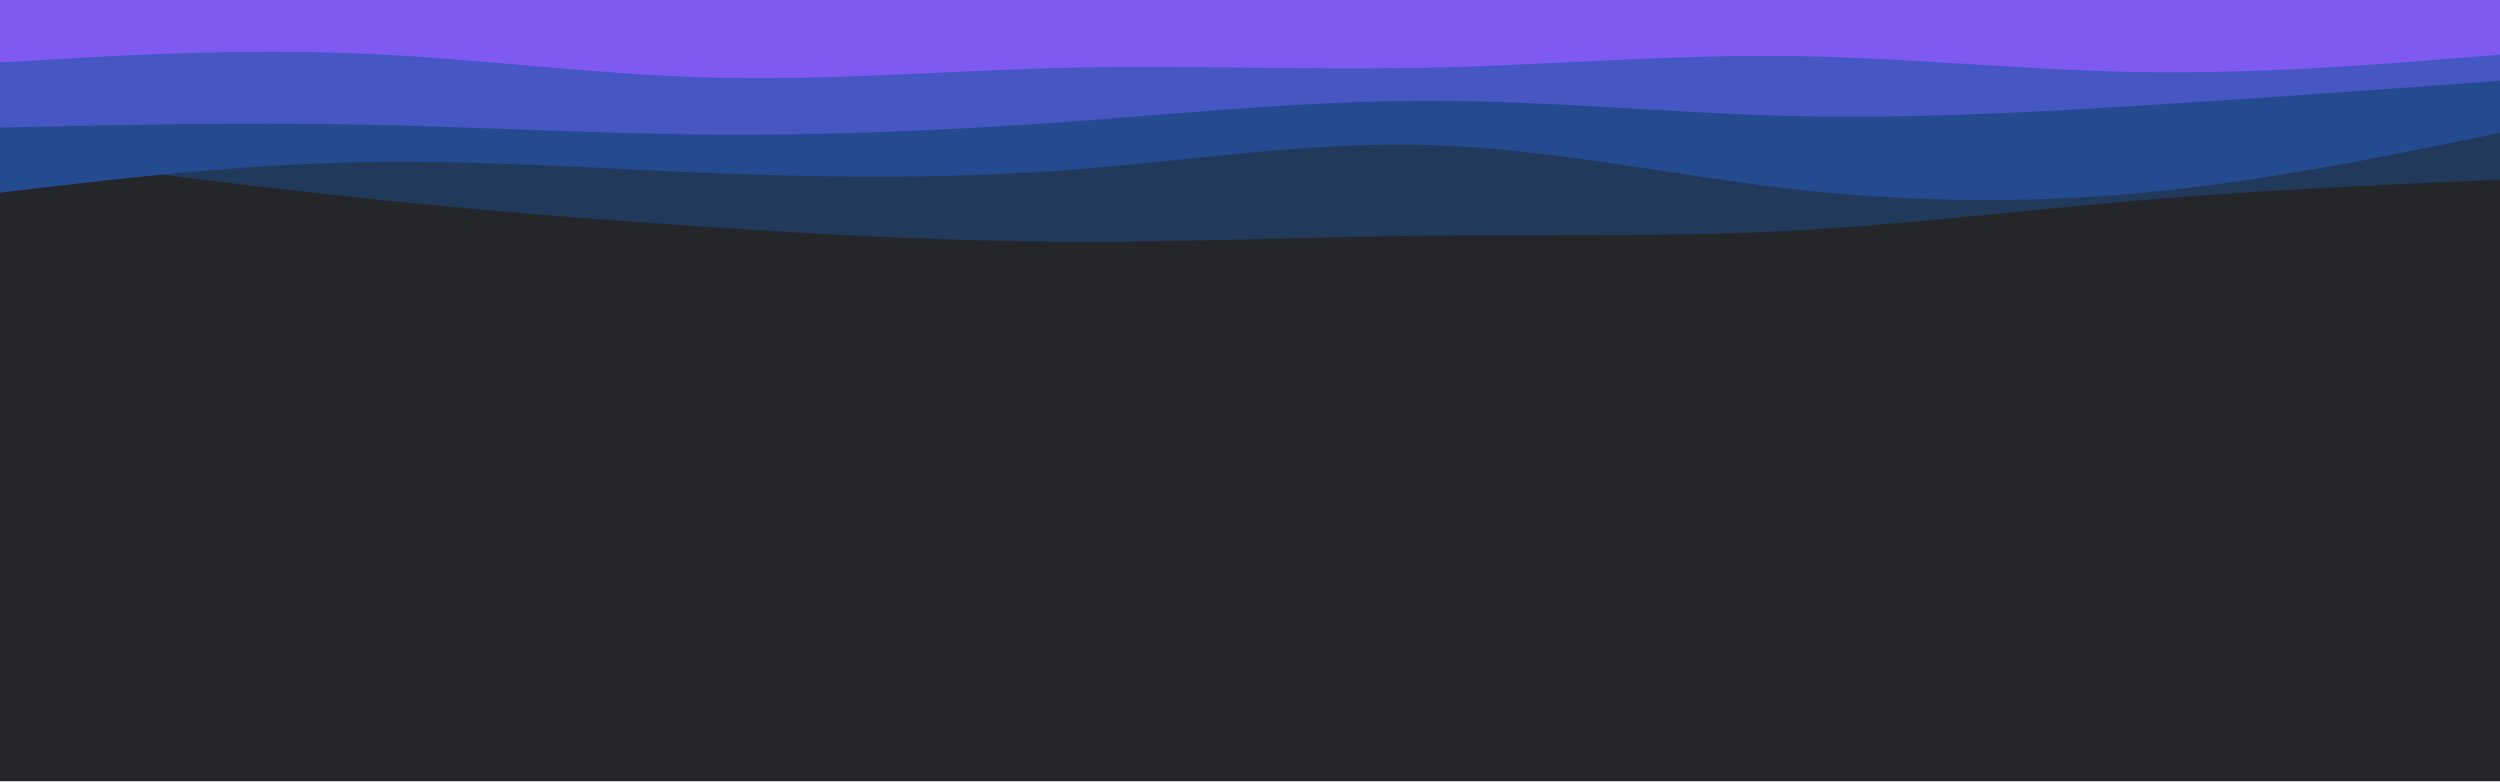
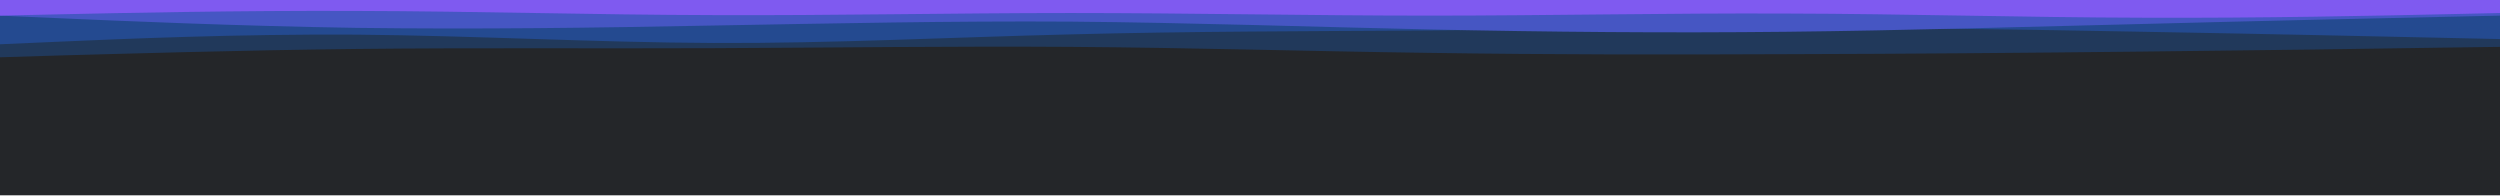
- <svg xmlns="http://www.w3.org/2000/svg" id="visual" viewBox="0 0 960 300" width="960" height="300" version="1.1">
-   <rect x="0" y="0" width="960" height="300" fill="#242629" />
-   <path d="M0 85L22.8 90C45.7 95 91.3 105 137 108.3C182.7 111.7 228.3 108.3 274 108.7C319.7 109 365.3 113 411.2 109.3C457 105.7 503 94.3 548.8 87.3C594.7 80.3 640.3 77.7 686 84C731.7 90.3 777.3 105.7 823 113.7C868.7 121.7 914.3 122.3 937.2 122.7L960 123L960 0L937.2 0C914.3 0 868.7 0 823 0C777.3 0 731.7 0 686 0C640.3 0 594.7 0 548.8 0C503 0 457 0 411.2 0C365.3 0 319.7 0 274 0C228.3 0 182.7 0 137 0C91.3 0 45.7 0 22.8 0L0 0Z" fill="#242629" />
-   <path d="M0 59L22.8 62C45.7 65 91.3 71 137 75.8C182.7 80.7 228.3 84.3 274 87.3C319.7 90.3 365.3 92.7 411.2 92.8C457 93 503 91 548.8 90.5C594.7 90 640.3 91 686 88.7C731.7 86.3 777.3 80.7 823 76.8C868.7 73 914.3 71 937.2 70L960 69L960 0L937.2 0C914.3 0 868.7 0 823 0C777.3 0 731.7 0 686 0C640.3 0 594.7 0 548.8 0C503 0 457 0 411.2 0C365.3 0 319.7 0 274 0C228.3 0 182.7 0 137 0C91.3 0 45.7 0 22.8 0L0 0Z" fill="#21395b" />
-   <path d="M0 74L22.8 71.3C45.7 68.7 91.3 63.3 137 62.3C182.7 61.3 228.3 64.7 274 66.5C319.7 68.3 365.3 68.7 411.2 65.2C457 61.7 503 54.3 548.8 55.7C594.7 57 640.3 67 686 72.3C731.7 77.7 777.3 78.3 823 74C868.7 69.7 914.3 60.3 937.2 55.7L960 51L960 0L937.2 0C914.3 0 868.7 0 823 0C777.3 0 731.7 0 686 0C640.3 0 594.7 0 548.8 0C503 0 457 0 411.2 0C365.3 0 319.7 0 274 0C228.3 0 182.7 0 137 0C91.3 0 45.7 0 22.8 0L0 0Z" fill="#244a90" />
-   <path d="M0 49L22.8 48.5C45.7 48 91.3 47 137 47.8C182.7 48.7 228.3 51.3 274 51.7C319.7 52 365.3 50 411.2 46.7C457 43.3 503 38.7 548.8 38.7C594.7 38.7 640.3 43.3 686 44.5C731.7 45.7 777.3 43.3 823 40.5C868.7 37.7 914.3 34.3 937.2 32.7L960 31L960 0L937.2 0C914.3 0 868.7 0 823 0C777.3 0 731.7 0 686 0C640.3 0 594.7 0 548.8 0C503 0 457 0 411.2 0C365.3 0 319.7 0 274 0C228.3 0 182.7 0 137 0C91.3 0 45.7 0 22.8 0L0 0Z" fill="#4656c3" />
-   <path d="M0 24L22.8 22.7C45.7 21.3 91.3 18.7 137 20.5C182.7 22.3 228.3 28.7 274 29.8C319.7 31 365.3 27 411.2 26C457 25 503 27 548.8 26C594.7 25 640.3 21 686 21.5C731.7 22 777.3 27 823 27.7C868.7 28.3 914.3 24.7 937.2 22.8L960 21L960 0L937.2 0C914.3 0 868.7 0 823 0C777.3 0 731.7 0 686 0C640.3 0 594.7 0 548.8 0C503 0 457 0 411.2 0C365.3 0 319.7 0 274 0C228.3 0 182.7 0 137 0C91.3 0 45.7 0 22.8 0L0 0Z" fill="#7f5af0" />
+ <svg xmlns="http://www.w3.org/2000/svg" id="visual" viewBox="0 0 960 75" width="960" height="75" version="1.1">
+   <rect x="0" y="0" width="960" height="75" fill="#242629" />
+   <path d="M0 18L22.8 19.8C45.7 21.7 91.3 25.3 137 25.5C182.7 25.7 228.3 22.3 274 21C319.7 19.7 365.3 20.3 411.2 22C457 23.7 503 26.3 548.8 27.7C594.7 29 640.3 29 686 28C731.7 27 777.3 25 823 23.2C868.7 21.3 914.3 19.7 937.2 18.8L960 18L960 0L937.2 0C914.3 0 868.7 0 823 0C777.3 0 731.7 0 686 0C640.3 0 594.7 0 548.8 0C503 0 457 0 411.2 0C365.3 0 319.7 0 274 0C228.3 0 182.7 0 137 0C91.3 0 45.7 0 22.8 0L0 0Z" fill="#242629" />
+   <path d="M0 22L22.8 21.3C45.7 20.7 91.3 19.3 137 18.8C182.7 18.3 228.3 18.7 274 18.5C319.7 18.3 365.3 17.7 411.2 18C457 18.3 503 19.7 548.8 20.3C594.7 21 640.3 21 686 20.8C731.7 20.7 777.3 20.3 823 19.8C868.7 19.3 914.3 18.7 937.2 18.3L960 18L960 0L937.2 0C914.3 0 868.7 0 823 0C777.3 0 731.7 0 686 0C640.3 0 594.7 0 548.8 0C503 0 457 0 411.2 0C365.3 0 319.7 0 274 0C228.3 0 182.7 0 137 0C91.3 0 45.7 0 22.8 0L0 0Z" fill="#21395b" />
+   <path d="M0 17L22.8 16C45.7 15 91.3 13 137 13.3C182.7 13.7 228.3 16.3 274 16.5C319.7 16.7 365.3 14.3 411.2 13.2C457 12 503 12 548.8 11.7C594.7 11.3 640.3 10.7 686 10.7C731.7 10.7 777.3 11.3 823 12.2C868.7 13 914.3 14 937.2 14.5L960 15L960 0L937.2 0C914.3 0 868.7 0 823 0C777.3 0 731.7 0 686 0C640.3 0 594.7 0 548.8 0C503 0 457 0 411.2 0C365.3 0 319.7 0 274 0C228.3 0 182.7 0 137 0C91.3 0 45.7 0 22.8 0L0 0Z" fill="#244a90" />
+   <path d="M0 6L22.8 7C45.7 8 91.3 10 137 10.7C182.7 11.3 228.3 10.7 274 9.8C319.7 9 365.3 8 411.2 8.3C457 8.7 503 10.3 548.8 11.3C594.7 12.3 640.3 12.7 686 12.2C731.7 11.7 777.3 10.3 823 9.2C868.7 8 914.3 7 937.2 6.5L960 6L960 0L937.2 0C914.3 0 868.7 0 823 0C777.3 0 731.7 0 686 0C640.3 0 594.7 0 548.8 0C503 0 457 0 411.2 0C365.3 0 319.7 0 274 0C228.3 0 182.7 0 137 0C91.3 0 45.7 0 22.8 0L0 0Z" fill="#4656c3" />
+   <path d="M0 6L22.8 5.5C45.7 5 91.3 4 137 4.2C182.7 4.3 228.3 5.7 274 5.8C319.7 6 365.3 5 411.2 5C457 5 503 6 548.8 6C594.7 6 640.3 5 686 5.2C731.7 5.3 777.3 6.7 823 6.8C868.7 7 914.3 6 937.2 5.5L960 5L960 0L937.2 0C914.3 0 868.7 0 823 0C777.3 0 731.7 0 686 0C640.3 0 594.7 0 548.8 0C503 0 457 0 411.2 0C365.3 0 319.7 0 274 0C228.3 0 182.7 0 137 0C91.3 0 45.7 0 22.8 0L0 0Z" fill="#7f5af0" />
</svg>
